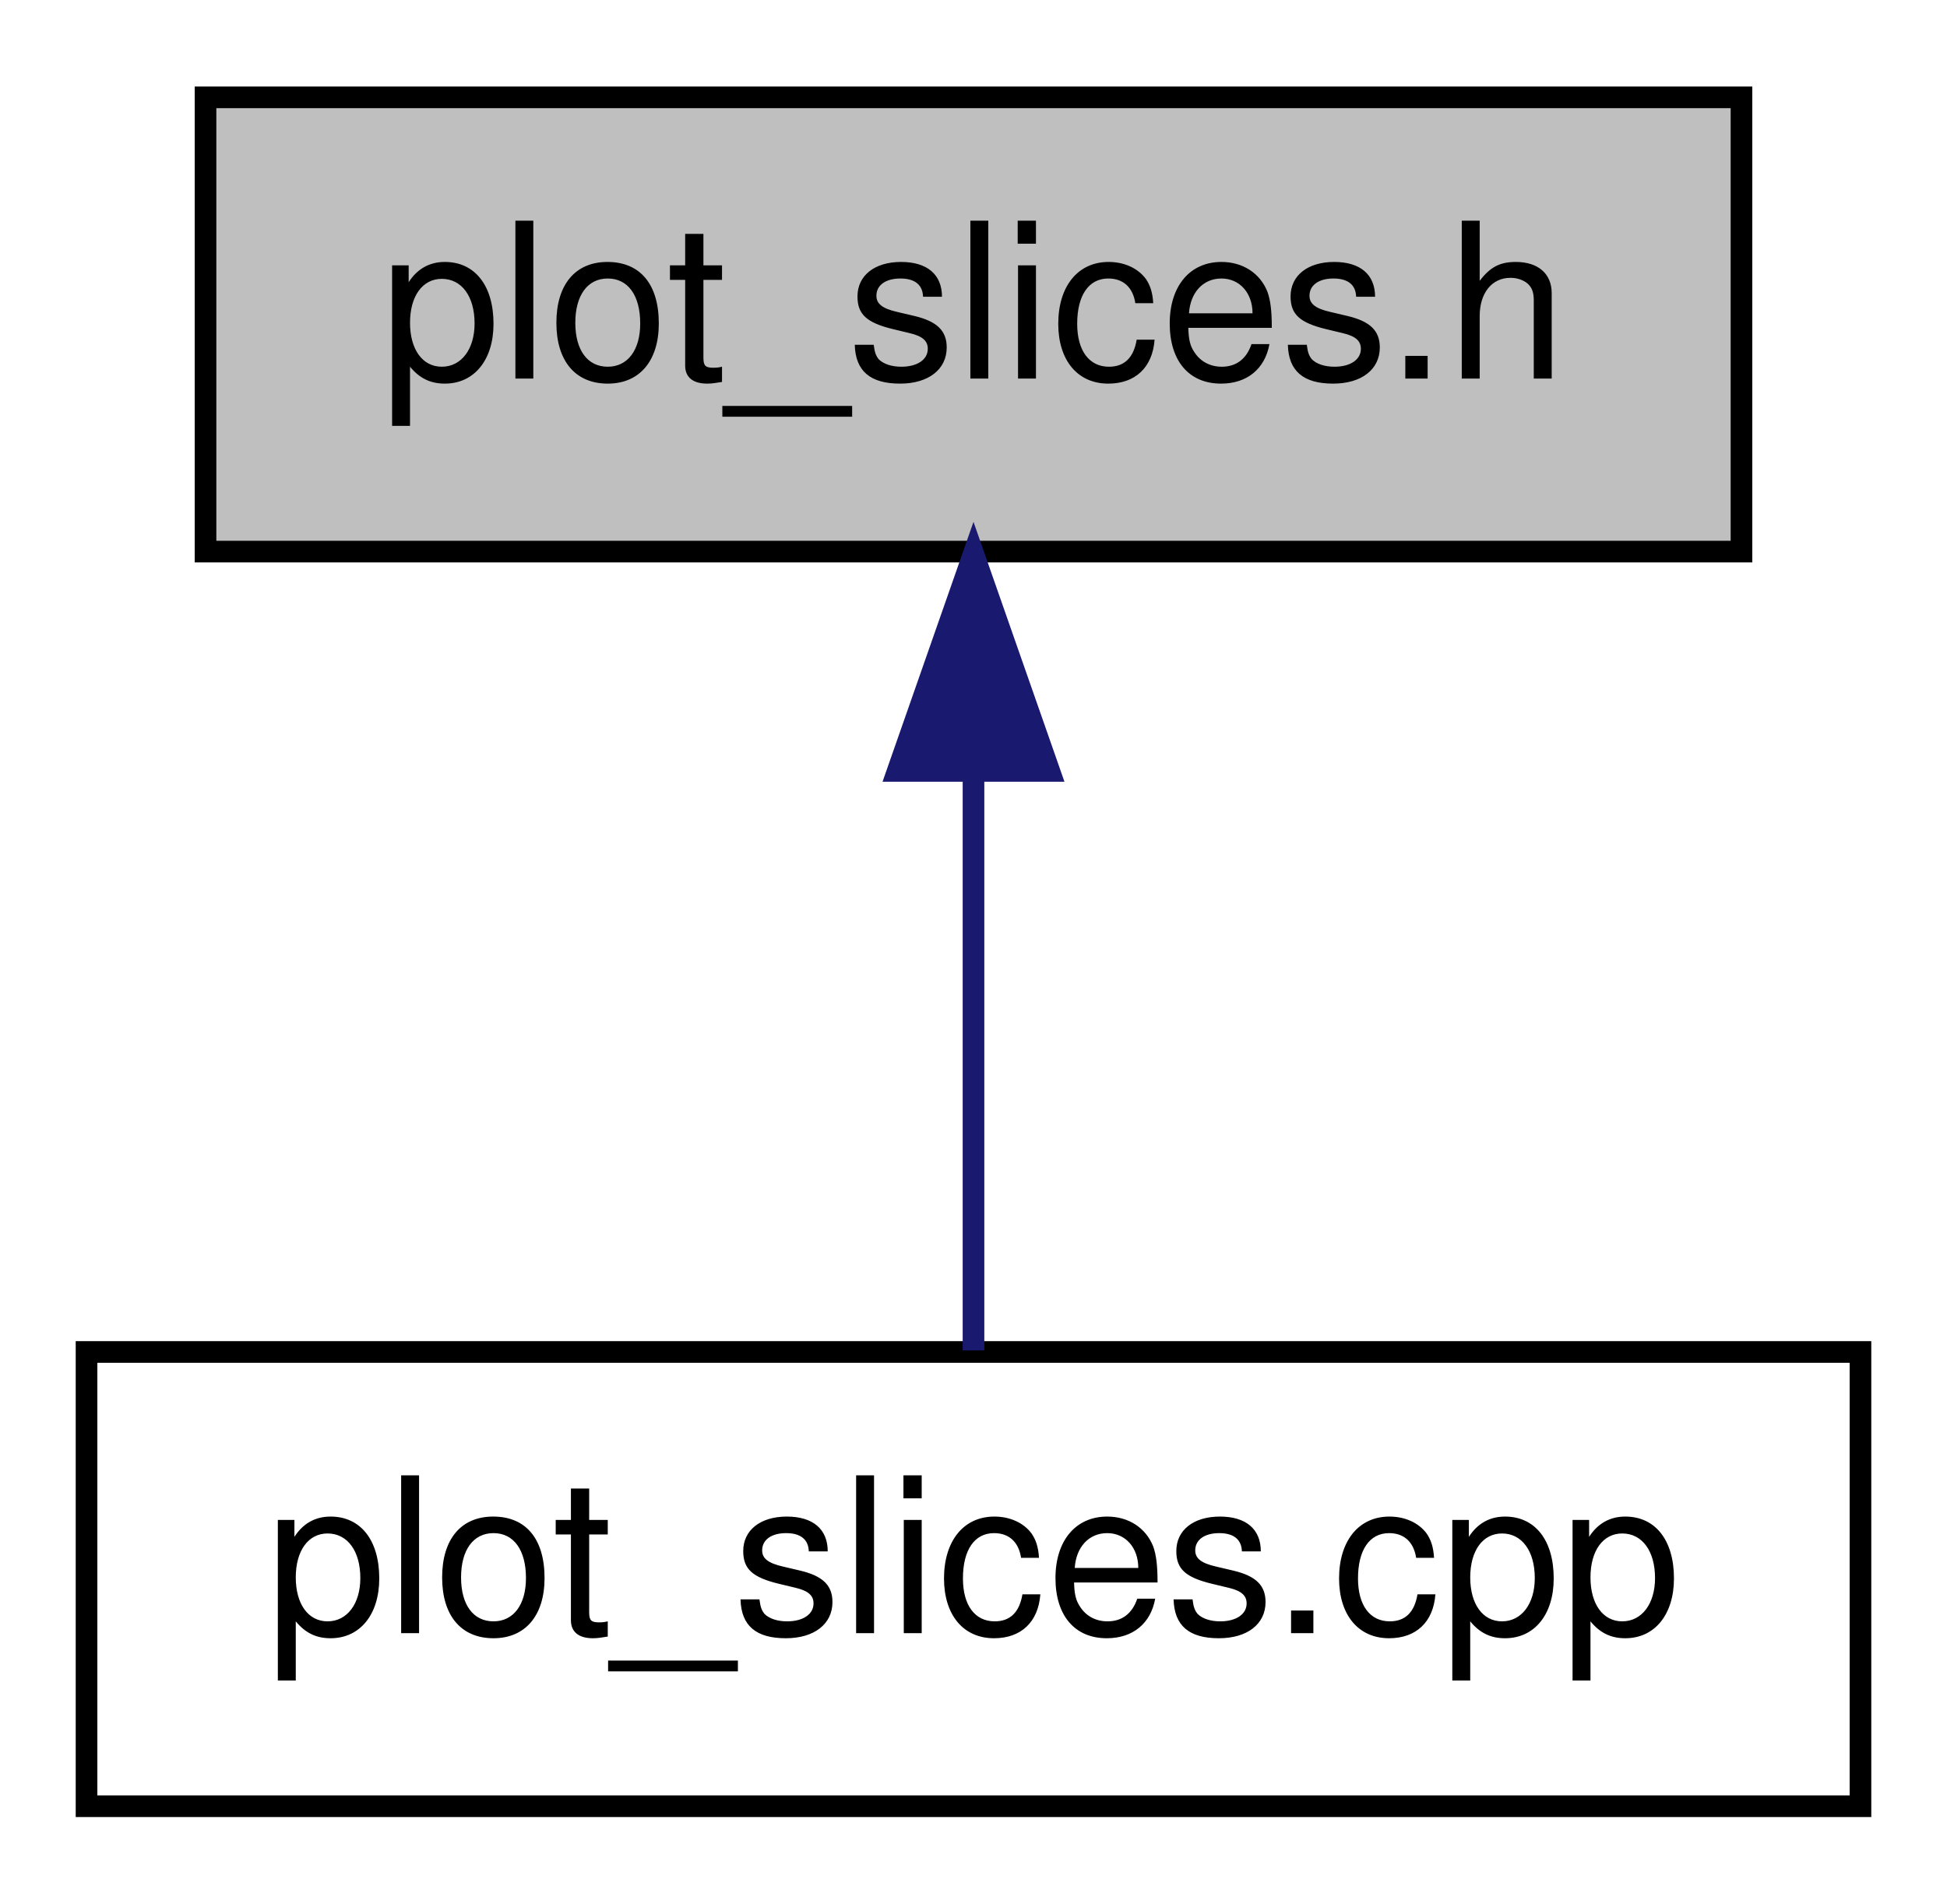
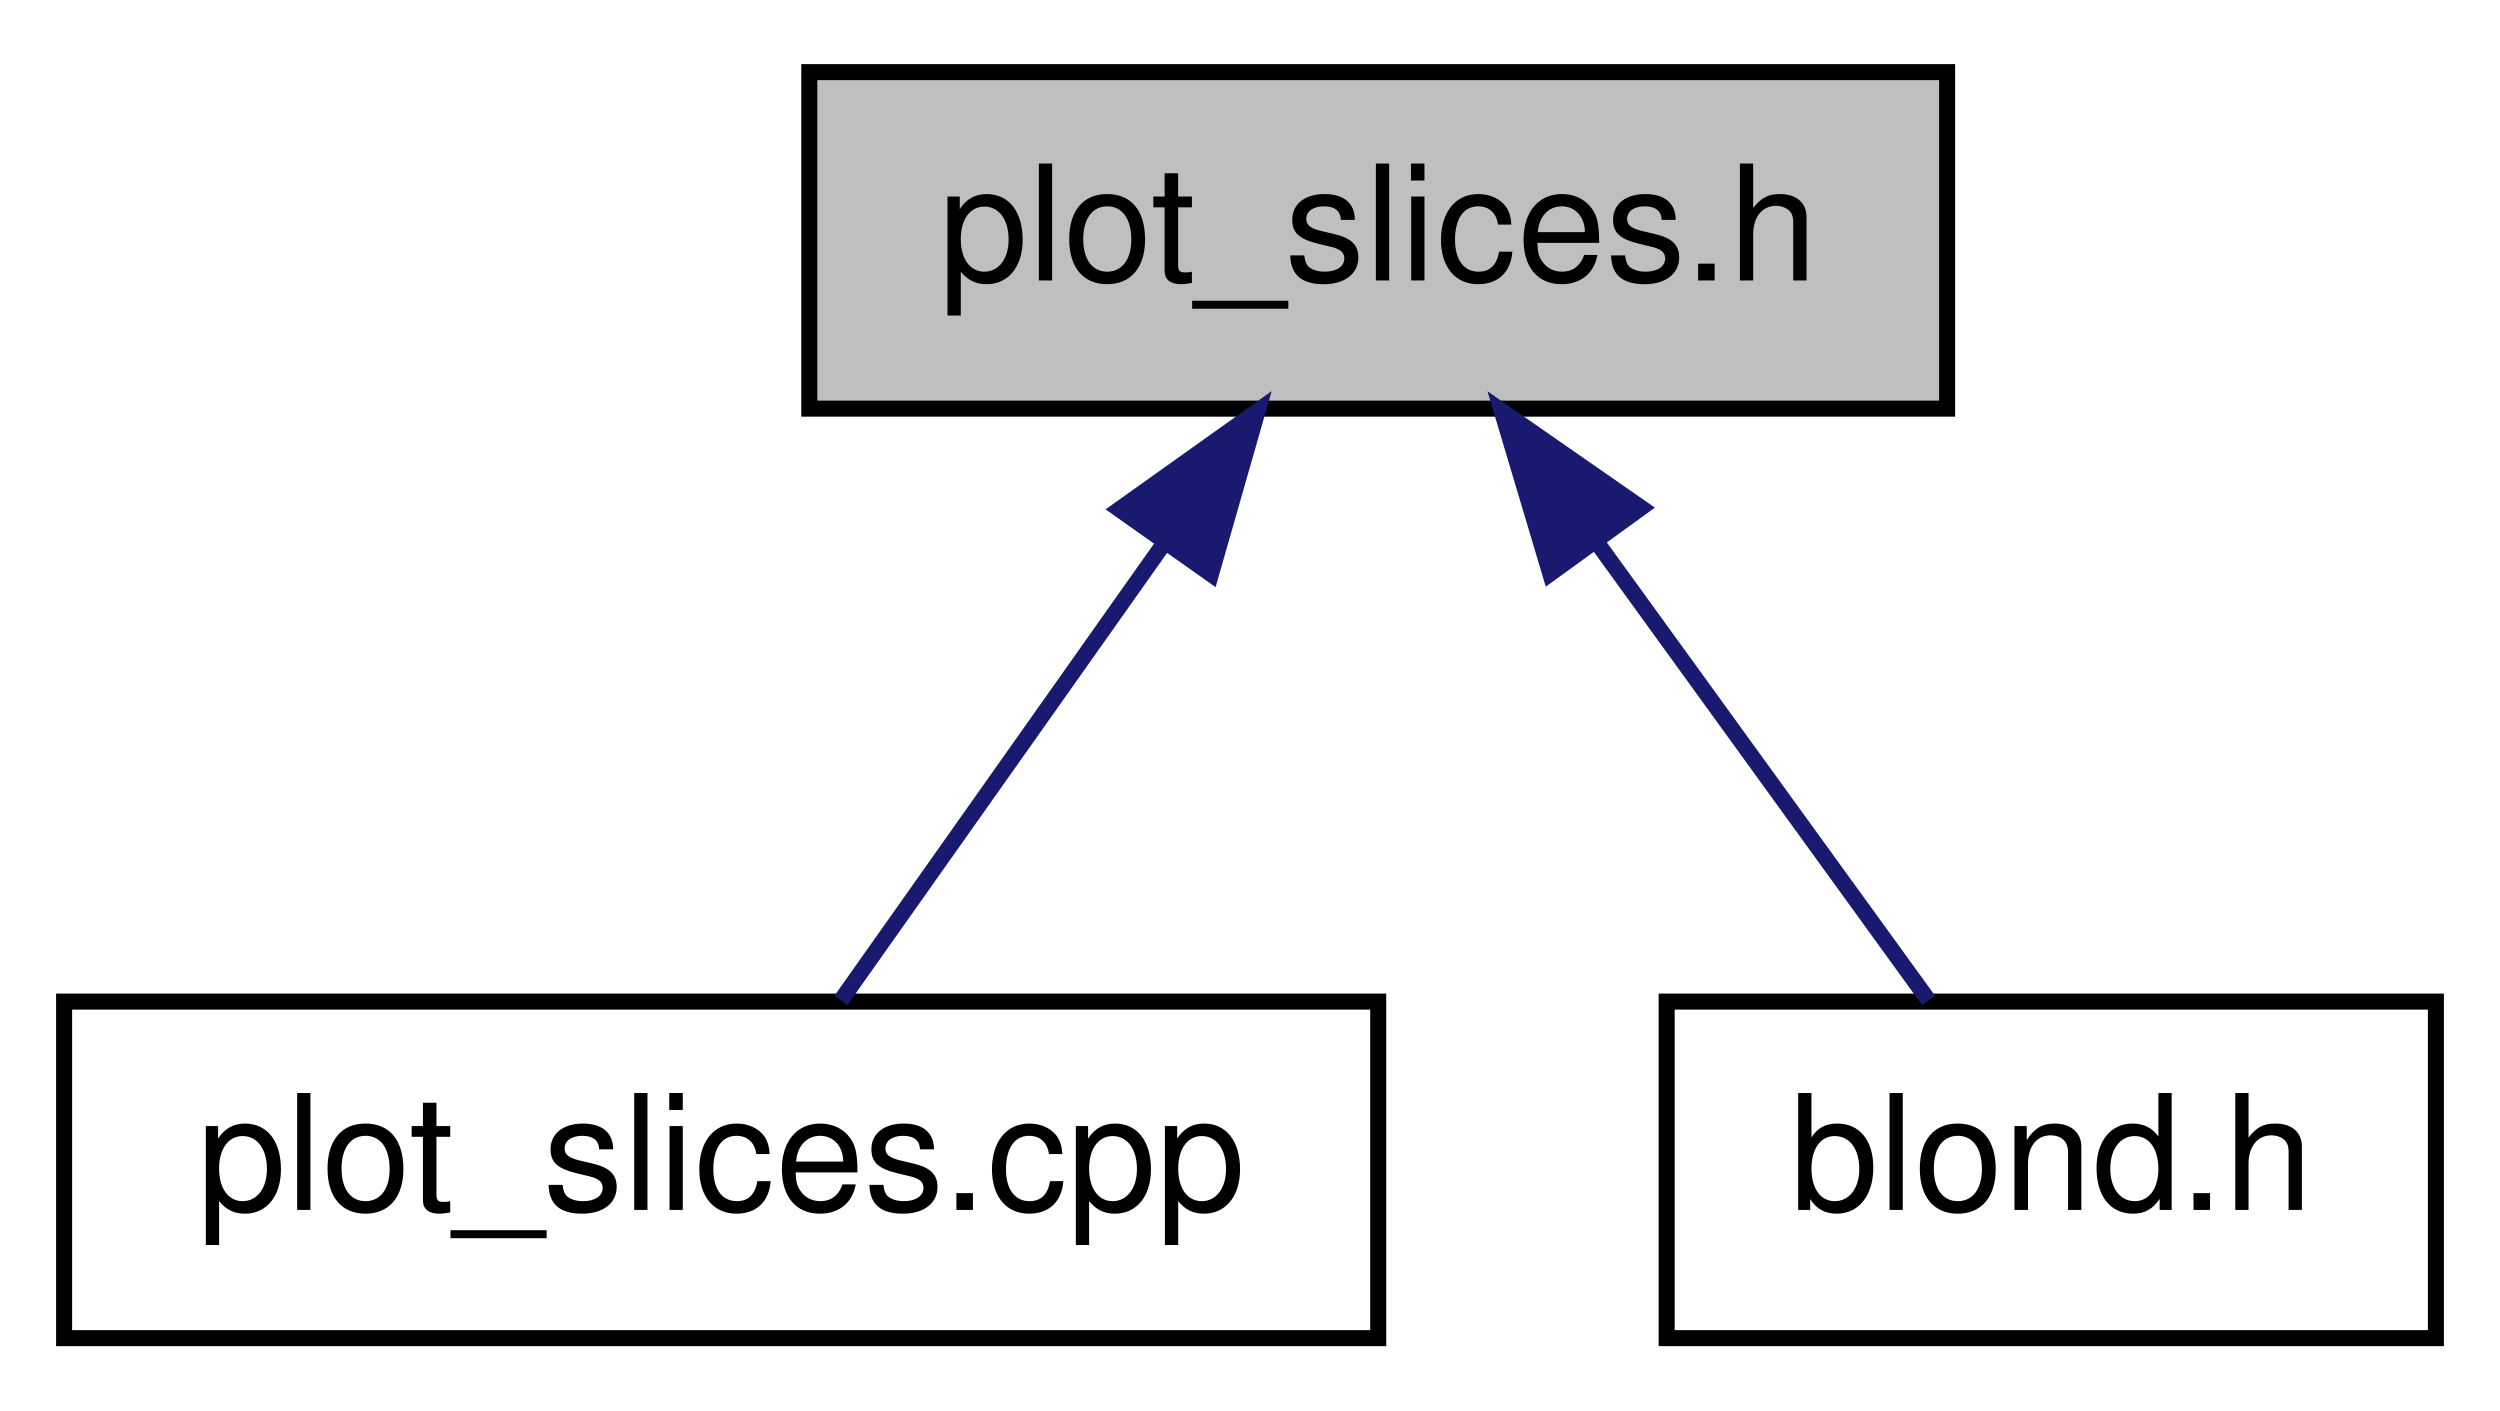
- <svg xmlns="http://www.w3.org/2000/svg" xmlns:xlink="http://www.w3.org/1999/xlink" width="90pt" height="88pt" viewBox="0.00 0.00 90.00 88.00">
+ <svg xmlns="http://www.w3.org/2000/svg" xmlns:xlink="http://www.w3.org/1999/xlink" width="156pt" height="88pt" viewBox="0.00 0.00 156.00 88.00">
  <g id="graph1" class="graph" transform="scale(1 1) rotate(0) translate(4 84)">
-     <polygon fill="white" stroke="white" points="-4,5 -4,-84 87,-84 87,5 -4,5" />
+     <polygon fill="white" stroke="white" points="-4,5 -4,-84 153,-84 153,5 -4,5" />
    <g id="node1" class="node">
-       <polygon fill="#bfbfbf" stroke="black" points="5.5,-58.5 5.5,-79.5 76.5,-79.5 76.5,-58.5 5.5,-58.5" />
-       <text text-anchor="middle" x="41" y="-66.5" font-family="Helvetica,sans-Serif" font-size="10.00">plot_slices.h</text>
+       <polygon fill="#bfbfbf" stroke="black" points="46.5,-58.5 46.5,-79.5 117.5,-79.5 117.5,-58.5 46.5,-58.5" />
+       <text text-anchor="middle" x="82" y="-66.5" font-family="Helvetica,sans-Serif" font-size="10.00">plot_slices.h</text>
    </g>
    <g id="node3" class="node">
      <a xlink:href="../../d4/dfd/plot__slices_8cpp.html" target="_top" xlink:title="plot_slices.cpp">
        <polygon fill="white" stroke="black" points="0,-0.5 0,-21.5 82,-21.5 82,-0.5 0,-0.5" />
        <text text-anchor="middle" x="41" y="-8.5" font-family="Helvetica,sans-Serif" font-size="10.00">plot_slices.cpp</text>
      </a>
    </g>
    <g id="edge2" class="edge">
-       <path fill="none" stroke="midnightblue" d="M41,-48.191C41,-39.168 41,-28.994 41,-21.571" />
-       <polygon fill="midnightblue" stroke="midnightblue" points="37.5,-48.362 41,-58.362 44.5,-48.362 37.5,-48.362" />
+       <path fill="none" stroke="midnightblue" d="M68.54,-49.959C61.869,-40.522 54.066,-29.483 48.472,-21.571" />
+       <polygon fill="midnightblue" stroke="midnightblue" points="65.85,-52.217 74.48,-58.362 71.566,-48.176 65.85,-52.217" />
+     </g>
+     <g id="node5" class="node">
+       <a xlink:href="../../d5/dde/blond_8h.html" target="_top" xlink:title="blond.h">
+         <polygon fill="white" stroke="black" points="100,-0.5 100,-21.5 148,-21.5 148,-0.5 100,-0.5" />
+         <text text-anchor="middle" x="124" y="-8.5" font-family="Helvetica,sans-Serif" font-size="10.00">blond.h</text>
+       </a>
+     </g>
+     <g id="edge4" class="edge">
+       <path fill="none" stroke="midnightblue" d="M95.577,-50.25C102.457,-40.75 110.556,-29.565 116.345,-21.571" />
+       <polygon fill="midnightblue" stroke="midnightblue" points="92.734,-48.21 89.703,-58.362 98.403,-52.315 92.734,-48.21" />
    </g>
  </g>
</svg>
